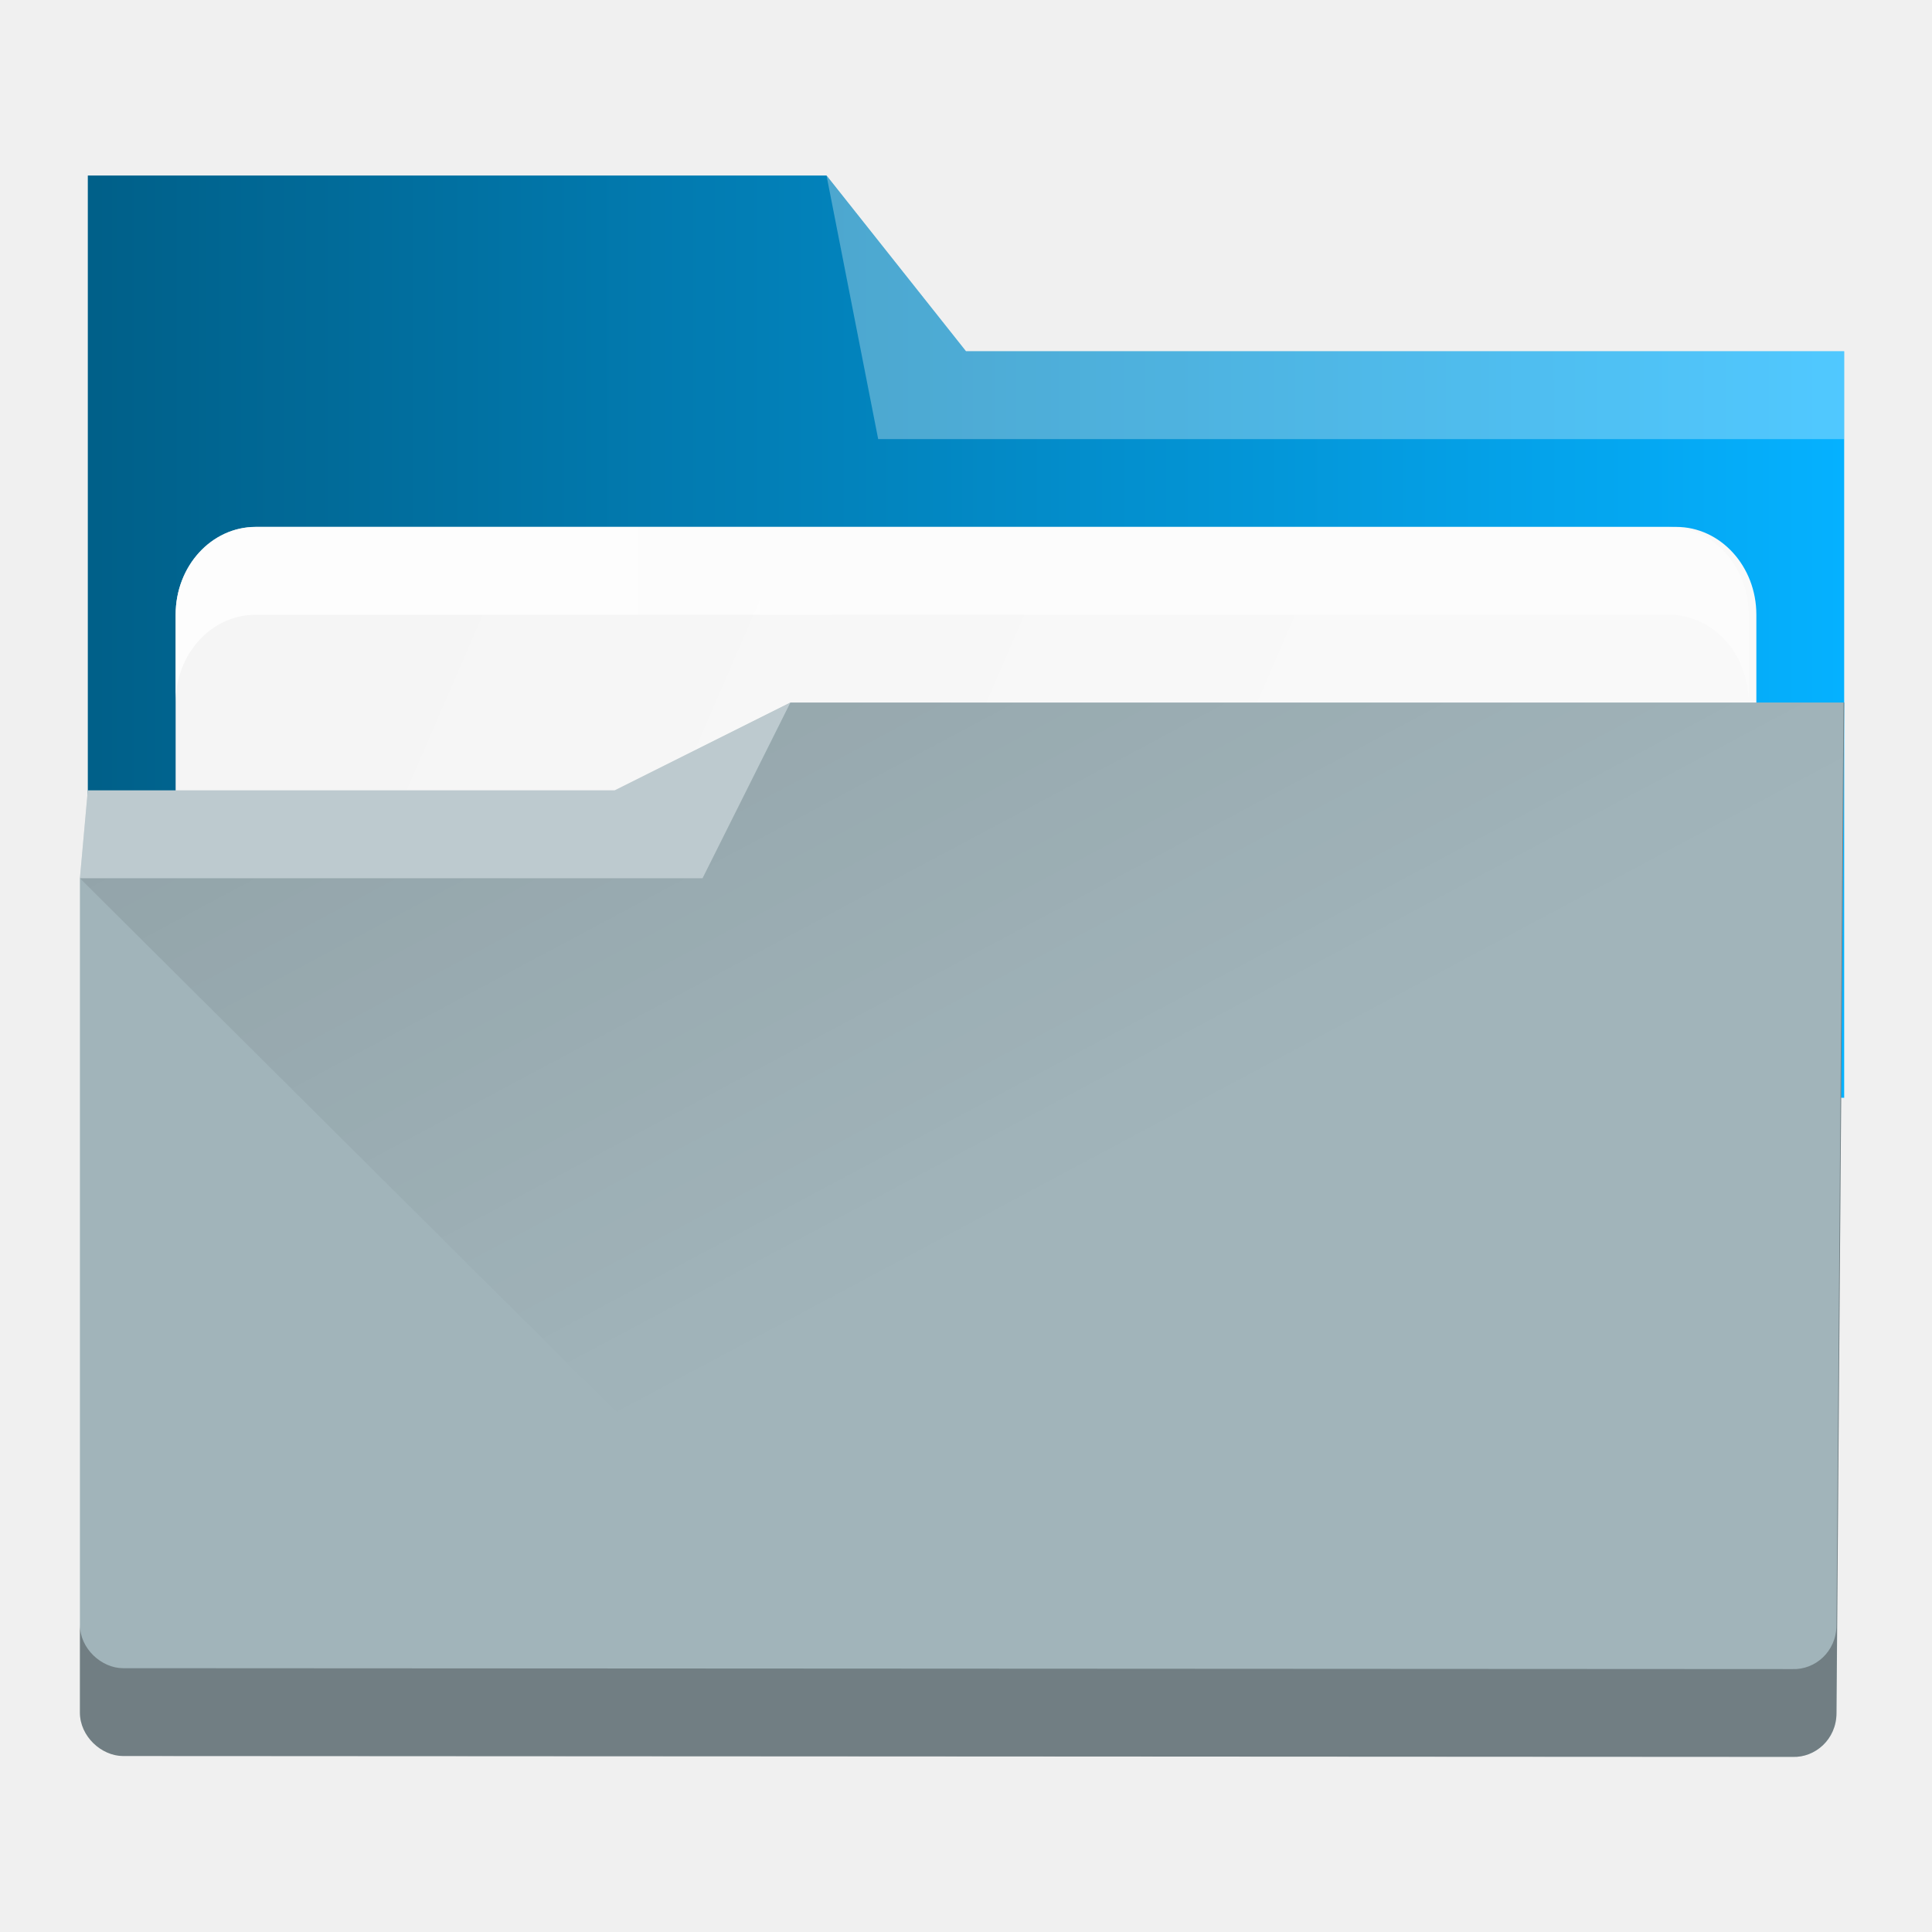
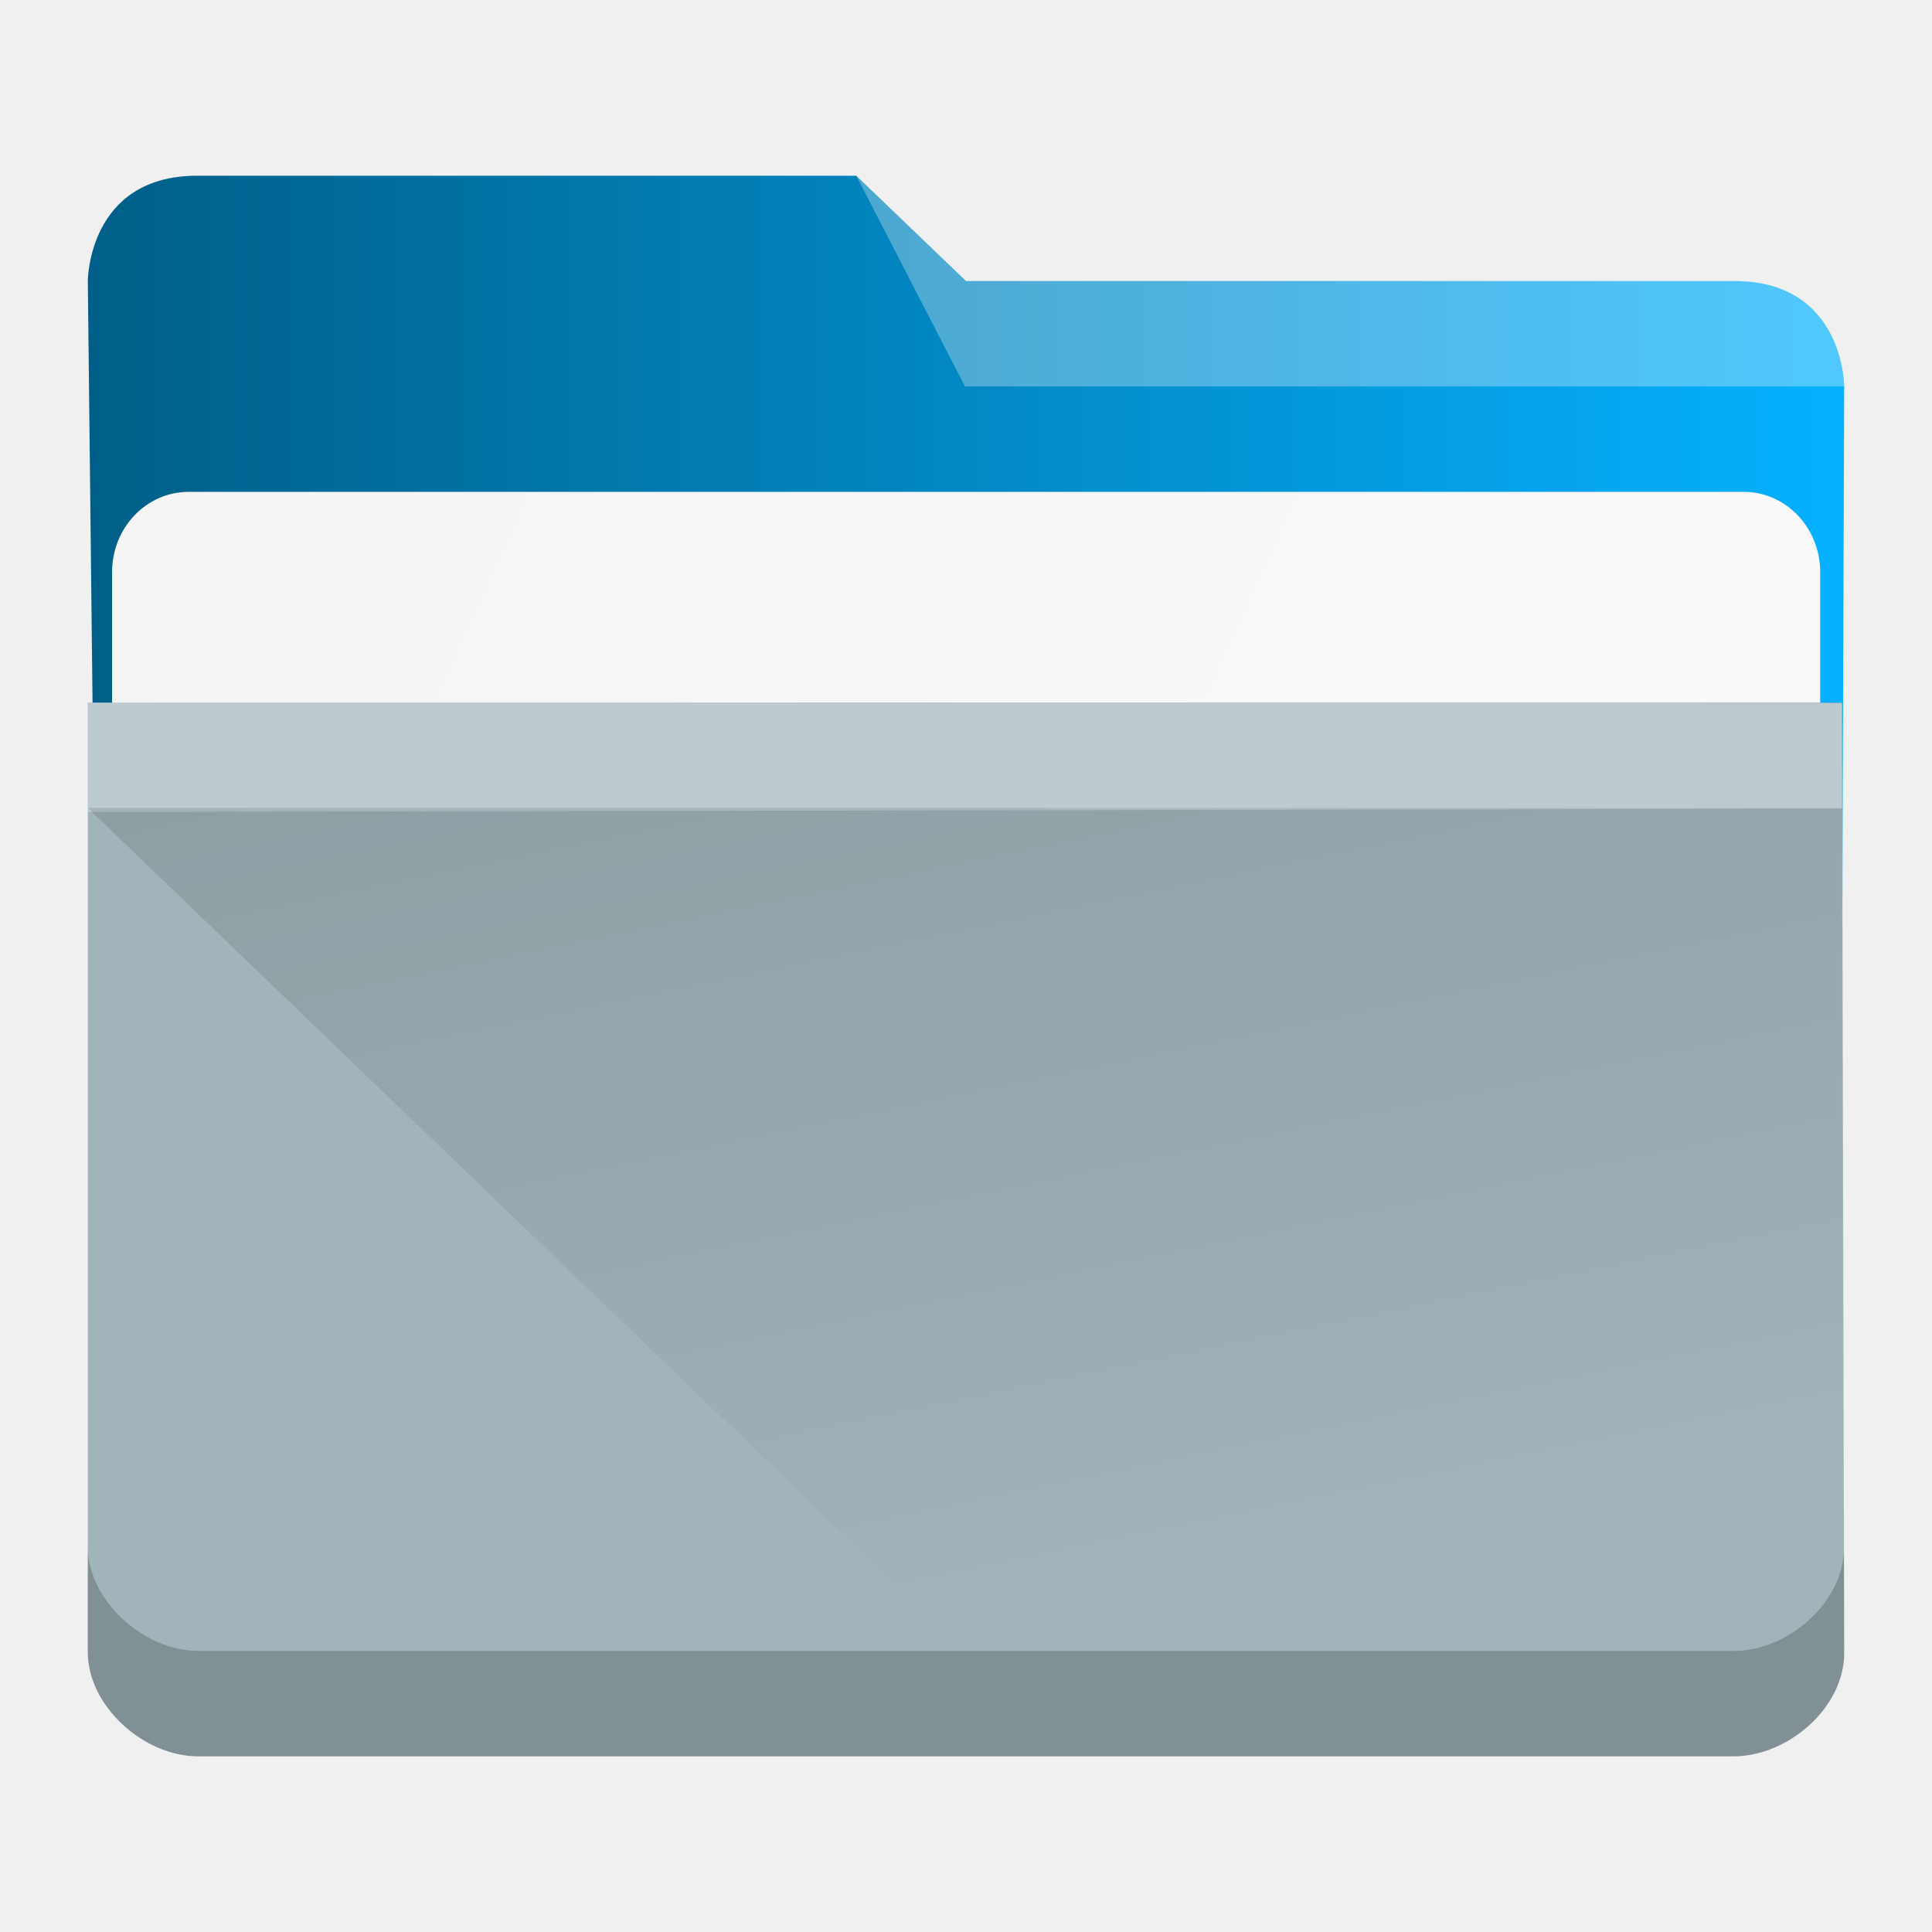
<svg xmlns="http://www.w3.org/2000/svg" xmlns:xlink="http://www.w3.org/1999/xlink" width="22" height="22" viewBox="0 0 22 22" id="svg7925" version="1.1">
  <defs id="defs7927">
    <linearGradient id="linearGradient4274">
      <stop id="stop4276" offset="0" style="stop-color:#ffffff;stop-opacity:1;" />
      <stop id="stop4278" offset="1" style="stop-color:#ffffff;stop-opacity:0.488" />
    </linearGradient>
    <linearGradient xlink:href="#linearGradient4274" id="linearGradient8485" gradientUnits="userSpaceOnUse" gradientTransform="matrix(0.6922471,0,0,0.6922471,-264.2715,1668.435)" x1="390.571" y1="498.298" x2="442.571" y2="498.298" />
-     <linearGradient xlink:href="#linearGradient4393" id="linearGradient4399" x1="419.462" y1="499.237" x2="432.571" y2="523.798" gradientUnits="userSpaceOnUse" gradientTransform="matrix(0.3461683,0,0,0.3461683,-141.2046,864.5422)" />
    <linearGradient id="linearGradient4393">
      <stop style="stop-color:#000000;stop-opacity:1;" offset="0" id="stop4395" />
      <stop style="stop-color:#000000;stop-opacity:0;" offset="1" id="stop4397" />
    </linearGradient>
-     <linearGradient xlink:href="#linearGradient4227" id="linearGradient4225" gradientUnits="userSpaceOnUse" x1="396.571" y1="498.798" x2="426.571" y2="511.798" gradientTransform="matrix(0.3461683,0,0,0.3461683,-133.2427,864.5037)" />
    <linearGradient id="linearGradient4227">
      <stop id="stop4229" offset="0" style="stop-color:#f5f5f5;stop-opacity:1" />
      <stop id="stop4231" offset="1" style="stop-color:#f9f9f9;stop-opacity:1" />
    </linearGradient>
-     <linearGradient gradientTransform="matrix(0.3461683,0,0,0.3461683,-133.2427,862.8114)" xlink:href="#linearGradient4291" id="linearGradient4297" x1="387.537" y1="507.129" x2="445.571" y2="507.126" gradientUnits="userSpaceOnUse" />
    <linearGradient id="linearGradient4291">
      <stop style="stop-color:#005f88;stop-opacity:1" offset="0" id="stop4293" />
      <stop style="stop-color:#05b1ff;stop-opacity:1" offset="1" id="stop4295" />
    </linearGradient>
-     <linearGradient xlink:href="#linearGradient4274" id="linearGradient8603" gradientUnits="userSpaceOnUse" gradientTransform="matrix(0.3461683,0,0,0.3461683,-133.2427,2893.05)" x1="390.571" y1="498.298" x2="442.571" y2="498.298" />
    <linearGradient xlink:href="#linearGradient4274" id="linearGradient8603-0" gradientUnits="userSpaceOnUse" gradientTransform="matrix(0.3461683,0,0,0.3461683,-135.1533,827.3248)" x1="390.571" y1="498.298" x2="442.571" y2="498.298" />
+     <linearGradient gradientTransform="matrix(0.3441941,0,0,0.3308785,-132.388,869.8974)" xlink:href="#linearGradient4291" id="linearGradient4297-3" x1="387.537" y1="509.145" x2="445.571" y2="509.145" gradientUnits="userSpaceOnUse" />
+     <linearGradient xlink:href="#linearGradient4227" id="linearGradient4225-5" gradientUnits="userSpaceOnUse" x1="396.571" y1="498.798" x2="426.571" y2="511.798" gradientTransform="matrix(0.3300513,0,0,0.3165774,-126.6976,878.8214)" />
+     <linearGradient xlink:href="#linearGradient4393" id="linearGradient4160" x1="5" y1="1037.362" x2="8" y2="1051.362" gradientUnits="userSpaceOnUse" gradientTransform="matrix(1.248438,0,0,1.200141,1.000007,-212.6189)" />
  </defs>
  <g id="layer1" transform="translate(0,-1030.362)">
-     <path style="fill:url(#linearGradient4297);fill-opacity:1" id="rect4180" d="m 1,1042.362 20,0.501 0,-8.501 -10,0 -1.588,-2.001 -8.412,0 z" />
-     <rect ry="1" rx="0.913" y="1036.362" x="2" height="5" width="18" id="rect4223" style="color:#000000;clip-rule:nonzero;display:inline;overflow:visible;visibility:visible;opacity:1;isolation:auto;mix-blend-mode:normal;color-interpolation:sRGB;color-interpolation-filters:linearRGB;solid-color:#000000;solid-opacity:1;fill:url(#linearGradient4225);fill-opacity:1;fill-rule:nonzero;stroke:none;stroke-width:1;stroke-linecap:butt;stroke-linejoin:miter;stroke-miterlimit:4;stroke-dasharray:none;stroke-dashoffset:0;stroke-opacity:1;marker:none;color-rendering:auto;image-rendering:auto;shape-rendering:auto;text-rendering:auto;enable-background:accumulate" />
-     <path style="fill:#a1b4ba;fill-opacity:1" d="m 9,1038.362 -2,1 -6,0 -0.09,1.001 -5e-7,9.5 c 0,0.27 0.244,0.495 0.492,0.495 l 19.011,0.01 c 0.255,0.01 0.5,-0.198 0.5,-0.5 L 21,1038.362 Z" id="rect4113" />
-     <path style="opacity:0.3;fill:#ffffff;fill-opacity:1;fill-rule:evenodd" id="path4224" d="m 1,1039.362 -0.09,1.001 7.09,0 1,-2 -2,0.999 z" />
-     <path style="opacity:0.3;fill:#ffffff;fill-opacity:1;fill-rule:evenodd" id="path4196" d="m 9.412,1032.362 0.588,3 11,0 0,-1 -10,0 z" />
-     <path style="opacity:0.099;fill:url(#linearGradient4399);fill-opacity:1;fill-rule:evenodd;stroke:none;stroke-width:1px;stroke-linecap:butt;stroke-linejoin:miter;stroke-opacity:1" d="m 0.91,1040.363 7.09,-0 1,-2 12,0 0,11.656 -10.385,0 z" id="path4383" />
-     <path style="color:#000000;clip-rule:nonzero;display:inline;overflow:visible;visibility:visible;opacity:0.85;isolation:auto;mix-blend-mode:normal;color-interpolation:sRGB;color-interpolation-filters:linearRGB;solid-color:#000000;solid-opacity:1;fill:url(#linearGradient8603);fill-opacity:1;fill-rule:nonzero;stroke:none;stroke-width:1;stroke-linecap:butt;stroke-linejoin:miter;stroke-miterlimit:4;stroke-dasharray:none;stroke-dashoffset:0;stroke-opacity:1;marker:none;color-rendering:auto;image-rendering:auto;shape-rendering:auto;text-rendering:auto;enable-background:accumulate" d="m 2.912,1036.362 c -0.506,0 -0.912,0.446 -0.912,1 l 0,1 c 0,-0.554 0.406,-1 0.912,-1 l 16.088,0 c 0.506,0 0.912,0.446 0.912,1 l 0,-1 c 0,-0.554 -0.406,-1 -0.912,-1 z" id="rect8607" />
-     <path style="fill:#000000;color:#000000;clip-rule:nonzero;display:inline;overflow:visible;visibility:visible;opacity:0.3;isolation:auto;mix-blend-mode:normal;color-interpolation:sRGB;color-interpolation-filters:linearRGB;solid-color:#000000;solid-opacity:1;fill-opacity:1;fill-rule:nonzero;stroke:none;stroke-width:1;stroke-linecap:butt;stroke-linejoin:miter;stroke-miterlimit:4;stroke-dasharray:none;stroke-dashoffset:0;stroke-opacity:1;marker:none;filter-blend-mode:normal;filter-gaussianBlur-deviation:0;color-rendering:auto;image-rendering:auto;shape-rendering:auto;text-rendering:auto;enable-background:accumulate" d="M 20.992 8 L 20.912 18.506 C 20.912 18.808 20.667 19.016 20.412 19.006 L 1.402 18.996 C 1.155 18.996 0.91 18.772 0.91 18.502 L 0.91 19.502 C 0.91 19.772 1.155 19.996 1.402 19.996 L 20.412 20.006 C 20.667 20.016 20.912 19.808 20.912 19.506 L 21 8 L 20.992 8 z " transform="translate(0,1030.362)" id="path4164" />
+     <path style="fill:url(#linearGradient4297-3);fill-opacity:1;stroke-width:1.224" id="rect4180-6" d="m 1.089,1041.518 19.886,0.445 L 21,1034.762 c 0,0 0,-1.199 -1.25,-1.199 h -8.75 l -1.25,-1.2 H 2.247 C 1,1032.362 1,1033.563 1,1033.563 Z" />
+     <rect ry="0.915" rx="0.87" y="1035.963" x="1.276" height="6.001" width="19.451" id="rect4223-2" style="color:#000000;clip-rule:nonzero;display:inline;overflow:visible;visibility:visible;isolation:auto;mix-blend-mode:normal;color-interpolation:sRGB;color-interpolation-filters:linearRGB;solid-color:#000000;solid-opacity:1;fill:url(#linearGradient4225-5);fill-opacity:1;fill-rule:nonzero;stroke:none;stroke-width:1.224;stroke-linecap:butt;stroke-linejoin:miter;stroke-miterlimit:4;stroke-dasharray:none;stroke-dashoffset:0;stroke-opacity:1;marker:none;color-rendering:auto;image-rendering:auto;shape-rendering:auto;text-rendering:auto;enable-background:accumulate" />
+     <path style="fill:#a1b4ba;fill-opacity:1;stroke-width:1.224" d="m 1,1038.363 v 1.245 l -1e-6,9.57 c 0,0.607 0.633,1.184 1.255,1.184 H 19.723 c 0.63,0.01 1.277,-0.551 1.277,-1.175 l -0.025,-10.824 z" id="rect4113-9" />
+     <path style="opacity:0.3;fill:#ffffff;fill-opacity:1;fill-rule:evenodd;stroke-width:1.224" id="path4224-1" d="m 1,1038.363 v 1.245 l 19.975,-0.037 v -1.2 z" />
+     <path style="opacity:0.3;fill:#ffffff;fill-opacity:1;fill-rule:evenodd;stroke-width:1.224" id="path4196-2" d="m 9.75,1032.362 1.238,2.4 10.012,-3e-4 c 0,0 -2e-6,-1.199 -1.25,-1.199 l -8.75,3e-4 z" />
+     <path style="color:#000000;clip-rule:nonzero;display:inline;overflow:visible;visibility:visible;opacity:0.2;isolation:auto;mix-blend-mode:normal;color-interpolation:sRGB;color-interpolation-filters:linearRGB;solid-color:#000000;solid-opacity:1;fill:#000000;fill-opacity:1;fill-rule:nonzero;stroke:none;stroke-width:1.224;stroke-linecap:butt;stroke-linejoin:miter;stroke-miterlimit:4;stroke-dasharray:none;stroke-dashoffset:0;stroke-opacity:1;marker:none;color-rendering:auto;image-rendering:auto;shape-rendering:auto;text-rendering:auto;enable-background:accumulate" d="m 1,1047.978 v 1.199 c 0,0.607 0.633,1.184 1.256,1.184 H 19.722 c 0.63,0.01 1.278,-0.551 1.278,-1.174 l -0.002,-1.189 c -0.008,0.619 -0.649,1.175 -1.275,1.163 H 2.256 c -0.622,0 -1.256,-0.578 -1.256,-1.183 z" id="path9304" />
+     <path style="opacity:0.181;fill:url(#linearGradient4160);fill-opacity:1;fill-rule:evenodd;stroke:none;stroke-width:1.224px;stroke-linecap:butt;stroke-linejoin:miter;stroke-opacity:1" d="m 1,1039.563 9.988,9.601 h 9.988 v -9.601 z" id="path4152" />
  </g>
</svg>
